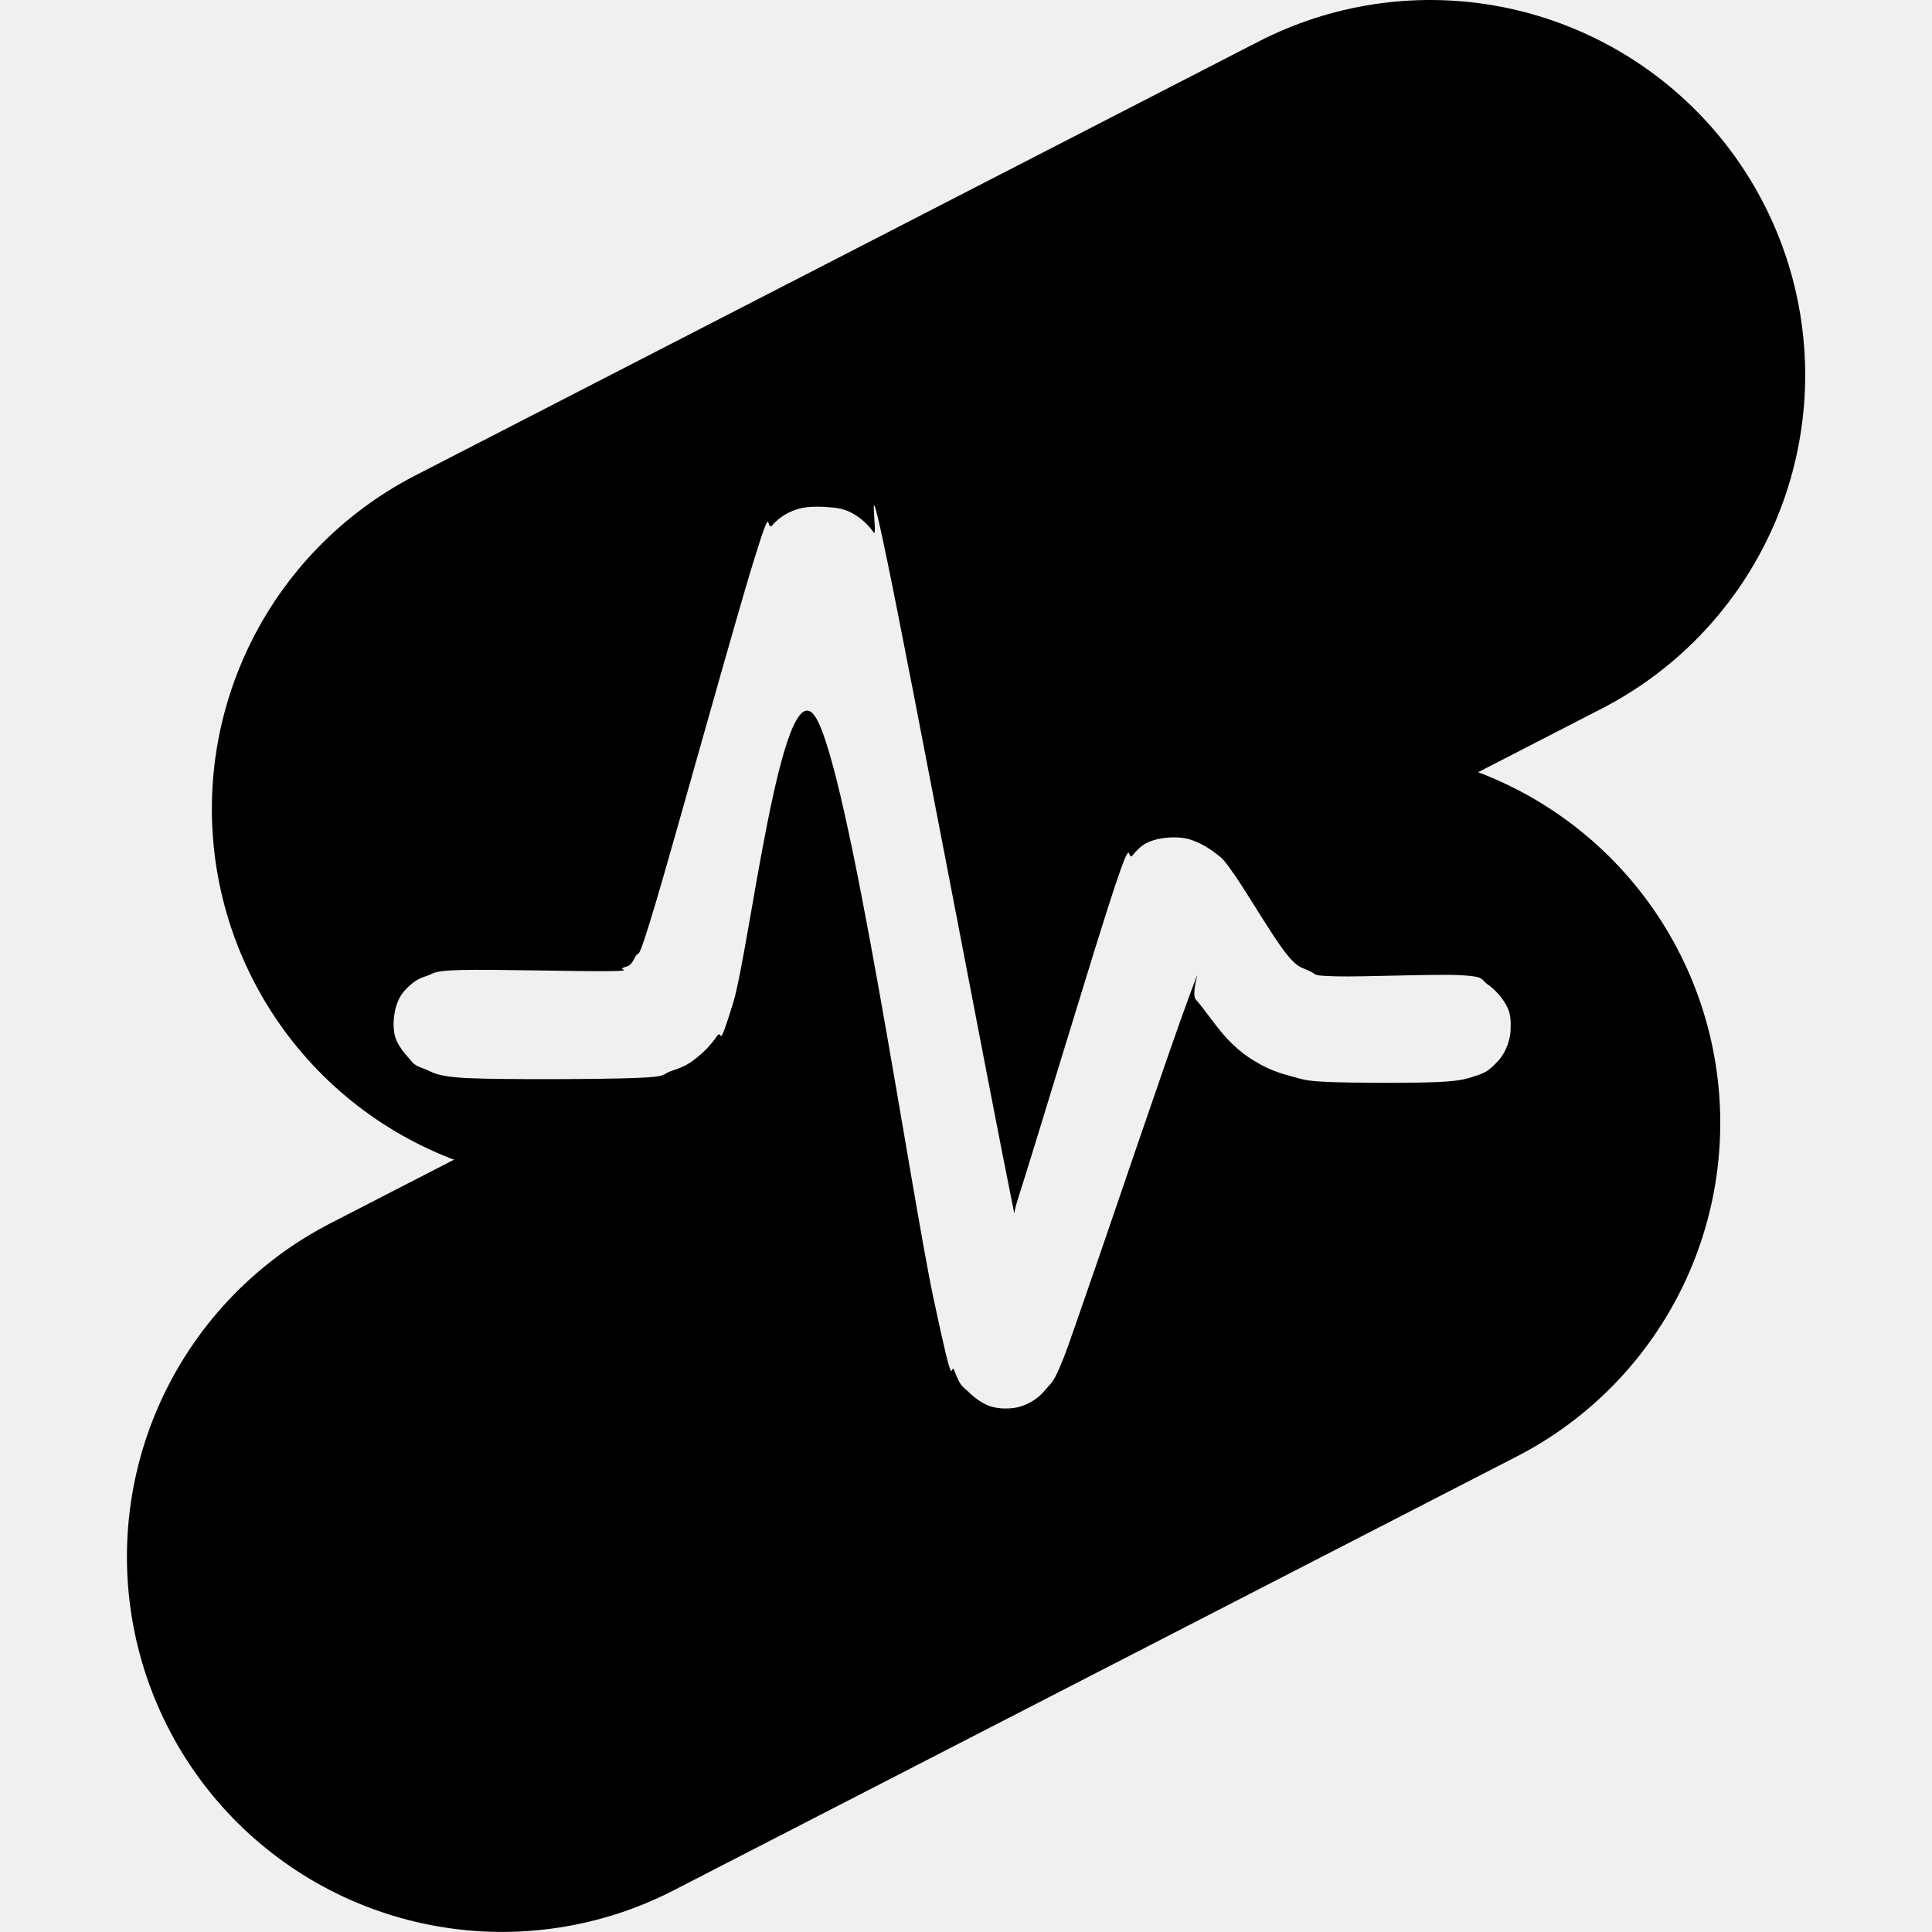
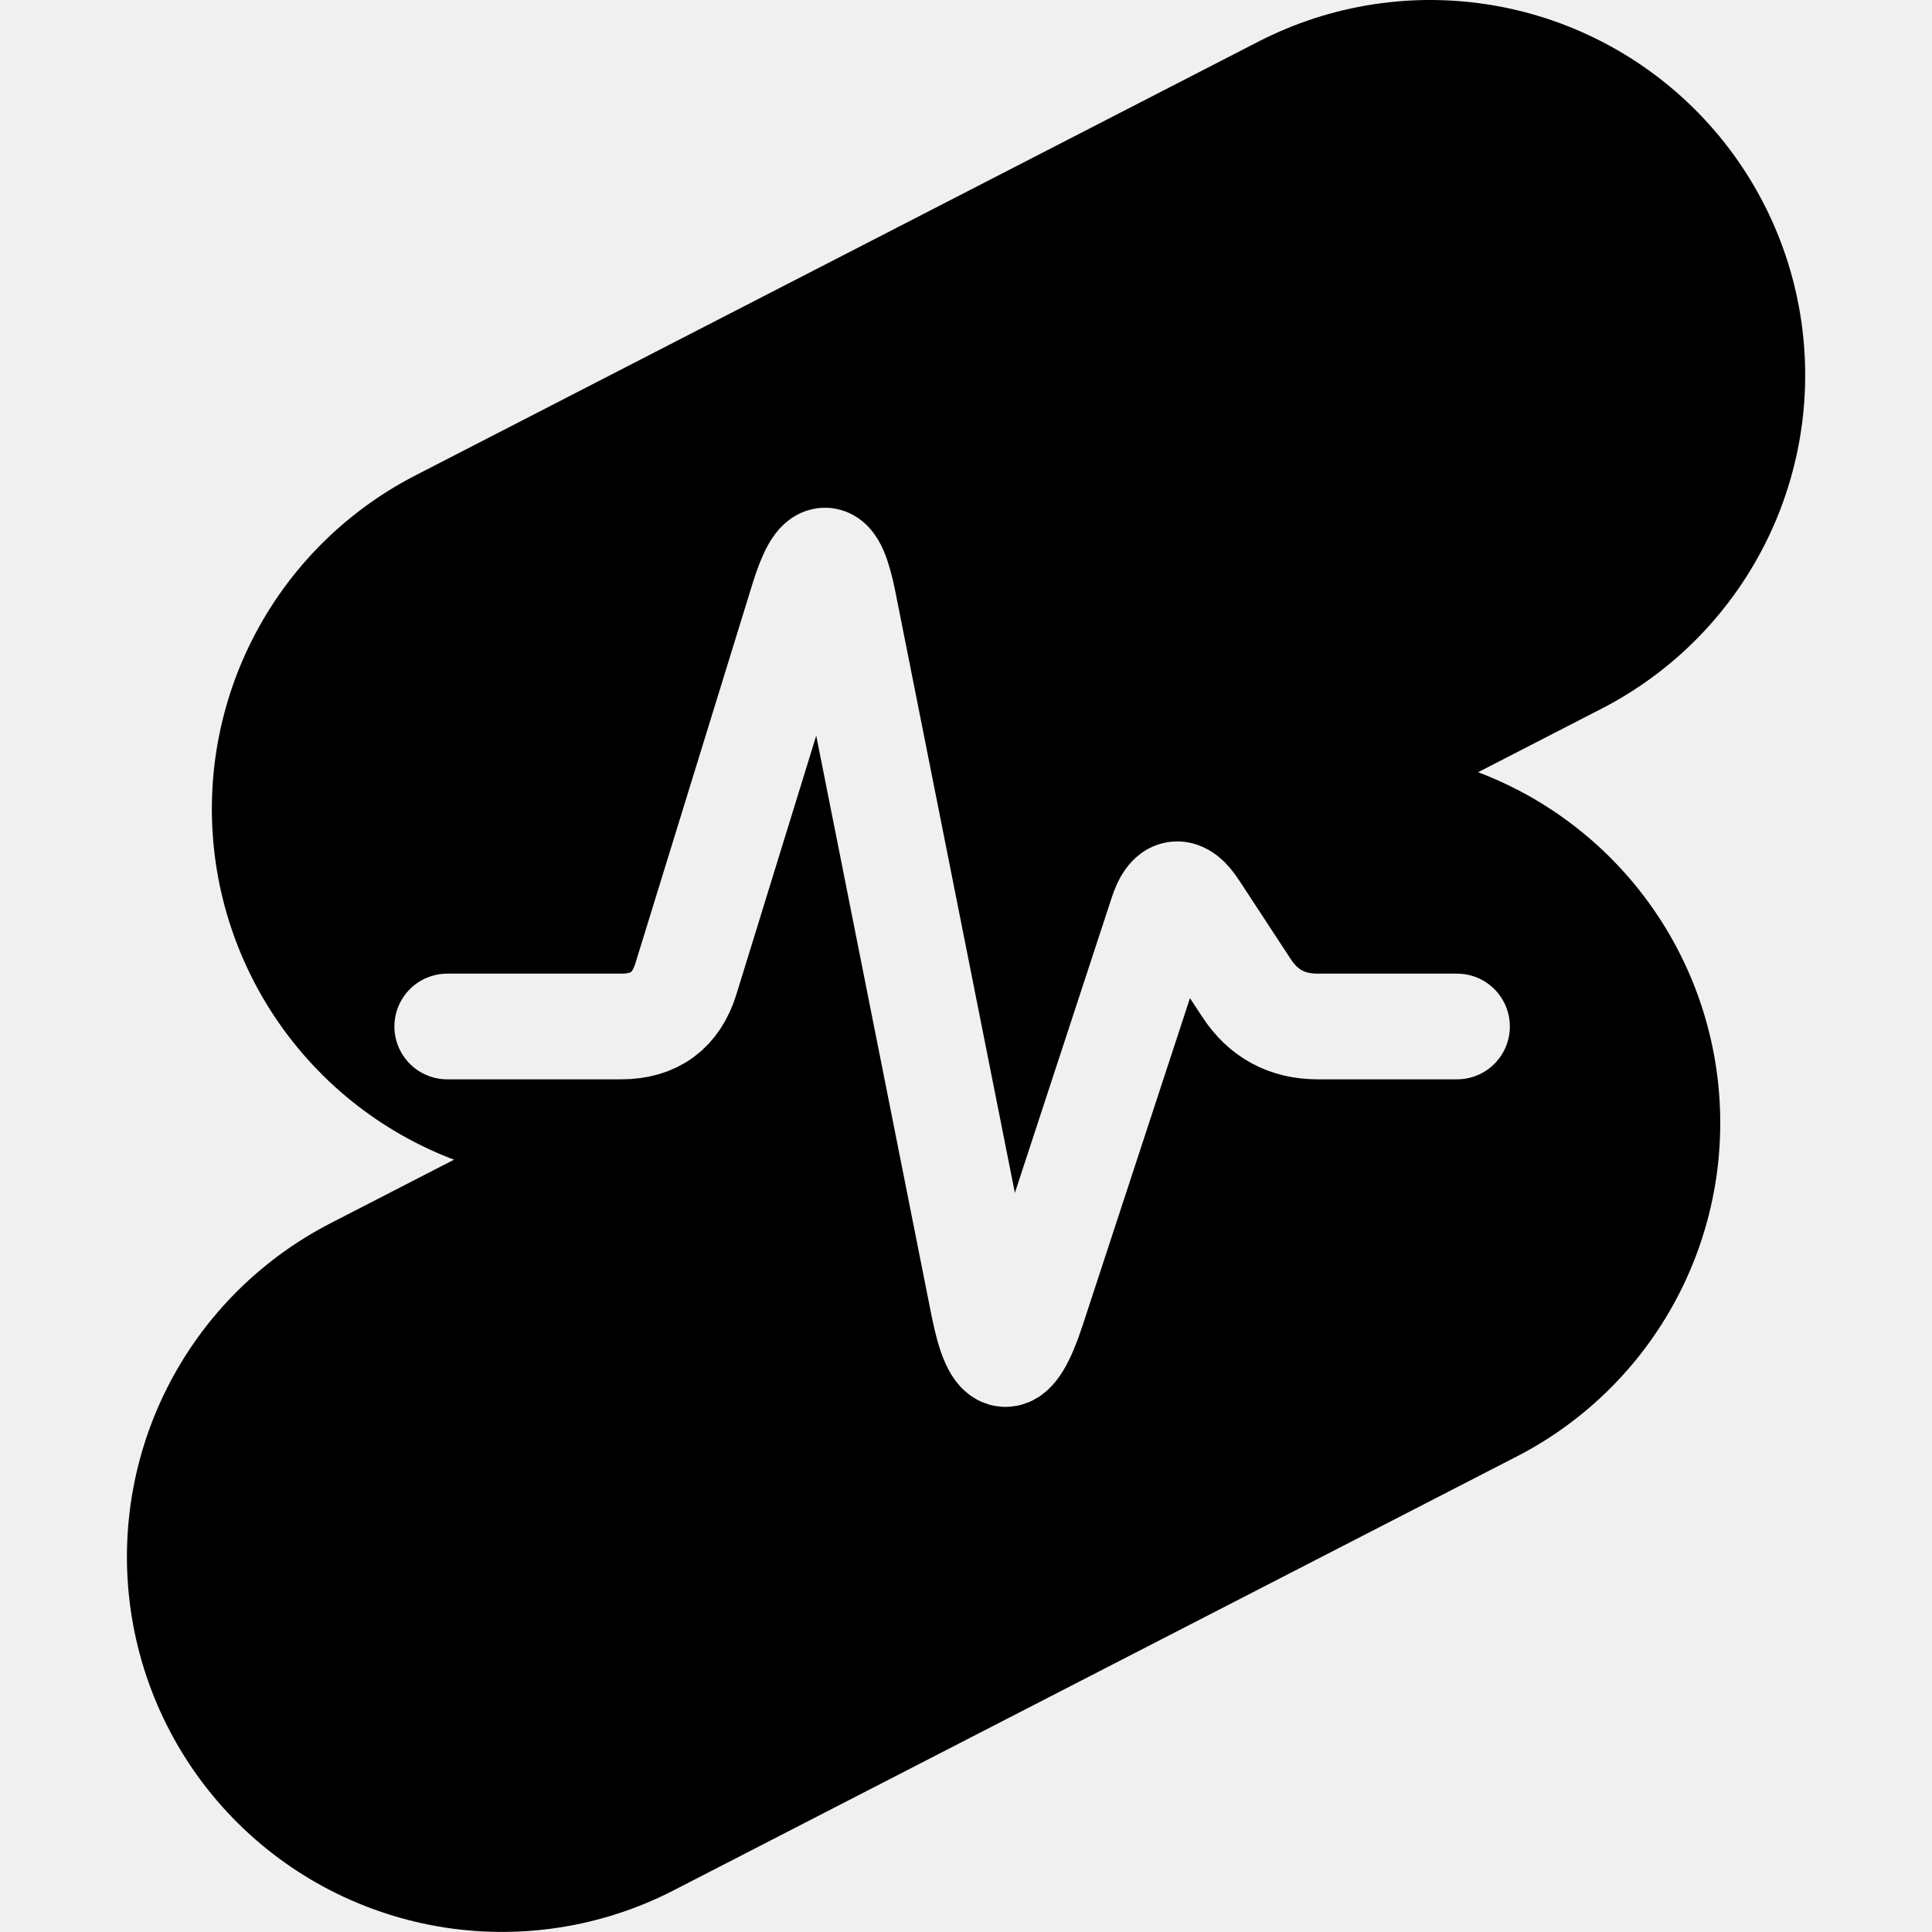
<svg xmlns="http://www.w3.org/2000/svg" viewBox="0 0 24 24" role="img" aria-label="Pulse">
  <defs>
    <mask id="pulse-icon-mono-shape" maskUnits="userSpaceOnUse" x="0" y="0" width="24" height="24">
      <g transform="translate(1.5767 0) scale(0.2387) translate(0.17 -0.23)">
        <g stroke="#fff" stroke-width="39.04" stroke-linecap="round">
          <line x1="23.77" y1="42.33" x2="67.65" y2="19.75" />
          <line x1="63.23" y1="58.67" x2="19.35" y2="81.25" />
        </g>
-         <path fill="#000" d="M34.82 26.7C35.36 26.55 36.15 26.6 36.64 26.65C37.13 26.71 37.41 26.83 37.75 27.04C38.09 27.26 38.41 27.53 38.69 27.94C38.96 28.34 38.2 23.63 39.41 29.47C40.62 35.31 44.8 57.44 45.93 62.98C47.06 68.52 45.29 65.47 46.17 62.72C47.06 59.96 50.22 49.43 51.22 46.43C52.22 43.43 51.85 45.14 52.18 44.73C52.52 44.31 52.79 44.1 53.25 43.96C53.71 43.81 54.4 43.76 54.93 43.86C55.46 43.97 56.01 44.28 56.44 44.6C56.87 44.92 56.89 44.93 57.5 45.8C58.1 46.66 59.45 48.95 60.1 49.78C60.74 50.61 60.92 50.55 61.37 50.76C61.81 50.97 61.44 51 62.75 51.04C64.06 51.08 67.91 50.91 69.23 50.98C70.55 51.05 70.25 51.19 70.66 51.47C71.06 51.74 71.47 52.24 71.66 52.63C71.86 53.02 71.85 53.45 71.84 53.81C71.83 54.17 71.73 54.51 71.6 54.81C71.47 55.1 71.29 55.36 71.05 55.59C70.81 55.82 70.63 56.02 70.14 56.18C69.65 56.34 69.37 56.48 68.08 56.54C66.79 56.6 63.7 56.59 62.42 56.54C61.14 56.49 61.02 56.4 60.39 56.23C59.77 56.07 59.21 55.86 58.67 55.54C58.12 55.23 57.66 54.88 57.13 54.33C56.59 53.78 55.8 52.61 55.46 52.25C55.12 51.89 56.03 49.63 55.08 52.17C54.13 54.71 50.9 64.29 49.78 67.49C48.67 70.69 48.74 70.51 48.39 71.35C48.04 72.19 47.91 72.22 47.65 72.53C47.4 72.84 47.14 73.05 46.84 73.21C46.53 73.38 46.18 73.5 45.82 73.52C45.45 73.55 45.03 73.52 44.66 73.38C44.3 73.23 43.92 72.96 43.63 72.67C43.33 72.37 43.22 72.43 42.92 71.63C42.61 70.82 43.02 73.5 41.81 67.82C40.6 62.13 37.38 40.08 35.64 37.51C33.91 34.94 32.23 49.64 31.38 52.42C30.52 55.19 30.87 53.67 30.53 54.16C30.2 54.65 29.78 55.05 29.39 55.35C29 55.65 28.69 55.8 28.17 55.96C27.66 56.13 28.05 56.27 26.29 56.33C24.53 56.4 19.47 56.42 17.62 56.34C15.77 56.25 15.75 56 15.22 55.82C14.69 55.64 14.69 55.49 14.46 55.25C14.23 55.01 13.98 54.66 13.85 54.36C13.73 54.05 13.7 53.75 13.71 53.42C13.72 53.09 13.79 52.68 13.92 52.38C14.04 52.07 14.22 51.82 14.47 51.59C14.71 51.37 14.94 51.17 15.4 51.03C15.87 50.88 15.67 50.75 17.25 50.71C18.83 50.67 23.5 50.79 24.89 50.77C26.29 50.75 25.41 50.71 25.64 50.6C25.87 50.48 25.99 50.61 26.27 50.06C26.55 49.51 26.29 50.74 27.33 47.28C28.36 43.83 31.45 32.63 32.47 29.35C33.49 26.06 33.04 28 33.43 27.55C33.82 27.11 34.29 26.85 34.82 26.7Z" />
+         <path fill="none" stroke="#000" stroke-width="5.5" stroke-linecap="round" stroke-linejoin="round" d="M16.5 53.65L25.55 53.65Q28.15 53.65 28.92 51.17L35.01 31.43Q36.28 27.32 37.12 31.54L44.41 68.21Q45.39 73.11 46.95 68.36L53.7 47.78Q54.32 45.88 55.41 47.55L58.09 51.64Q59.4 53.65 61.8 53.65L69.05 53.65" />
      </g>
    </mask>
  </defs>
  <rect width="24" height="24" fill="currentColor" mask="url(#pulse-icon-mono-shape)" />
</svg>
